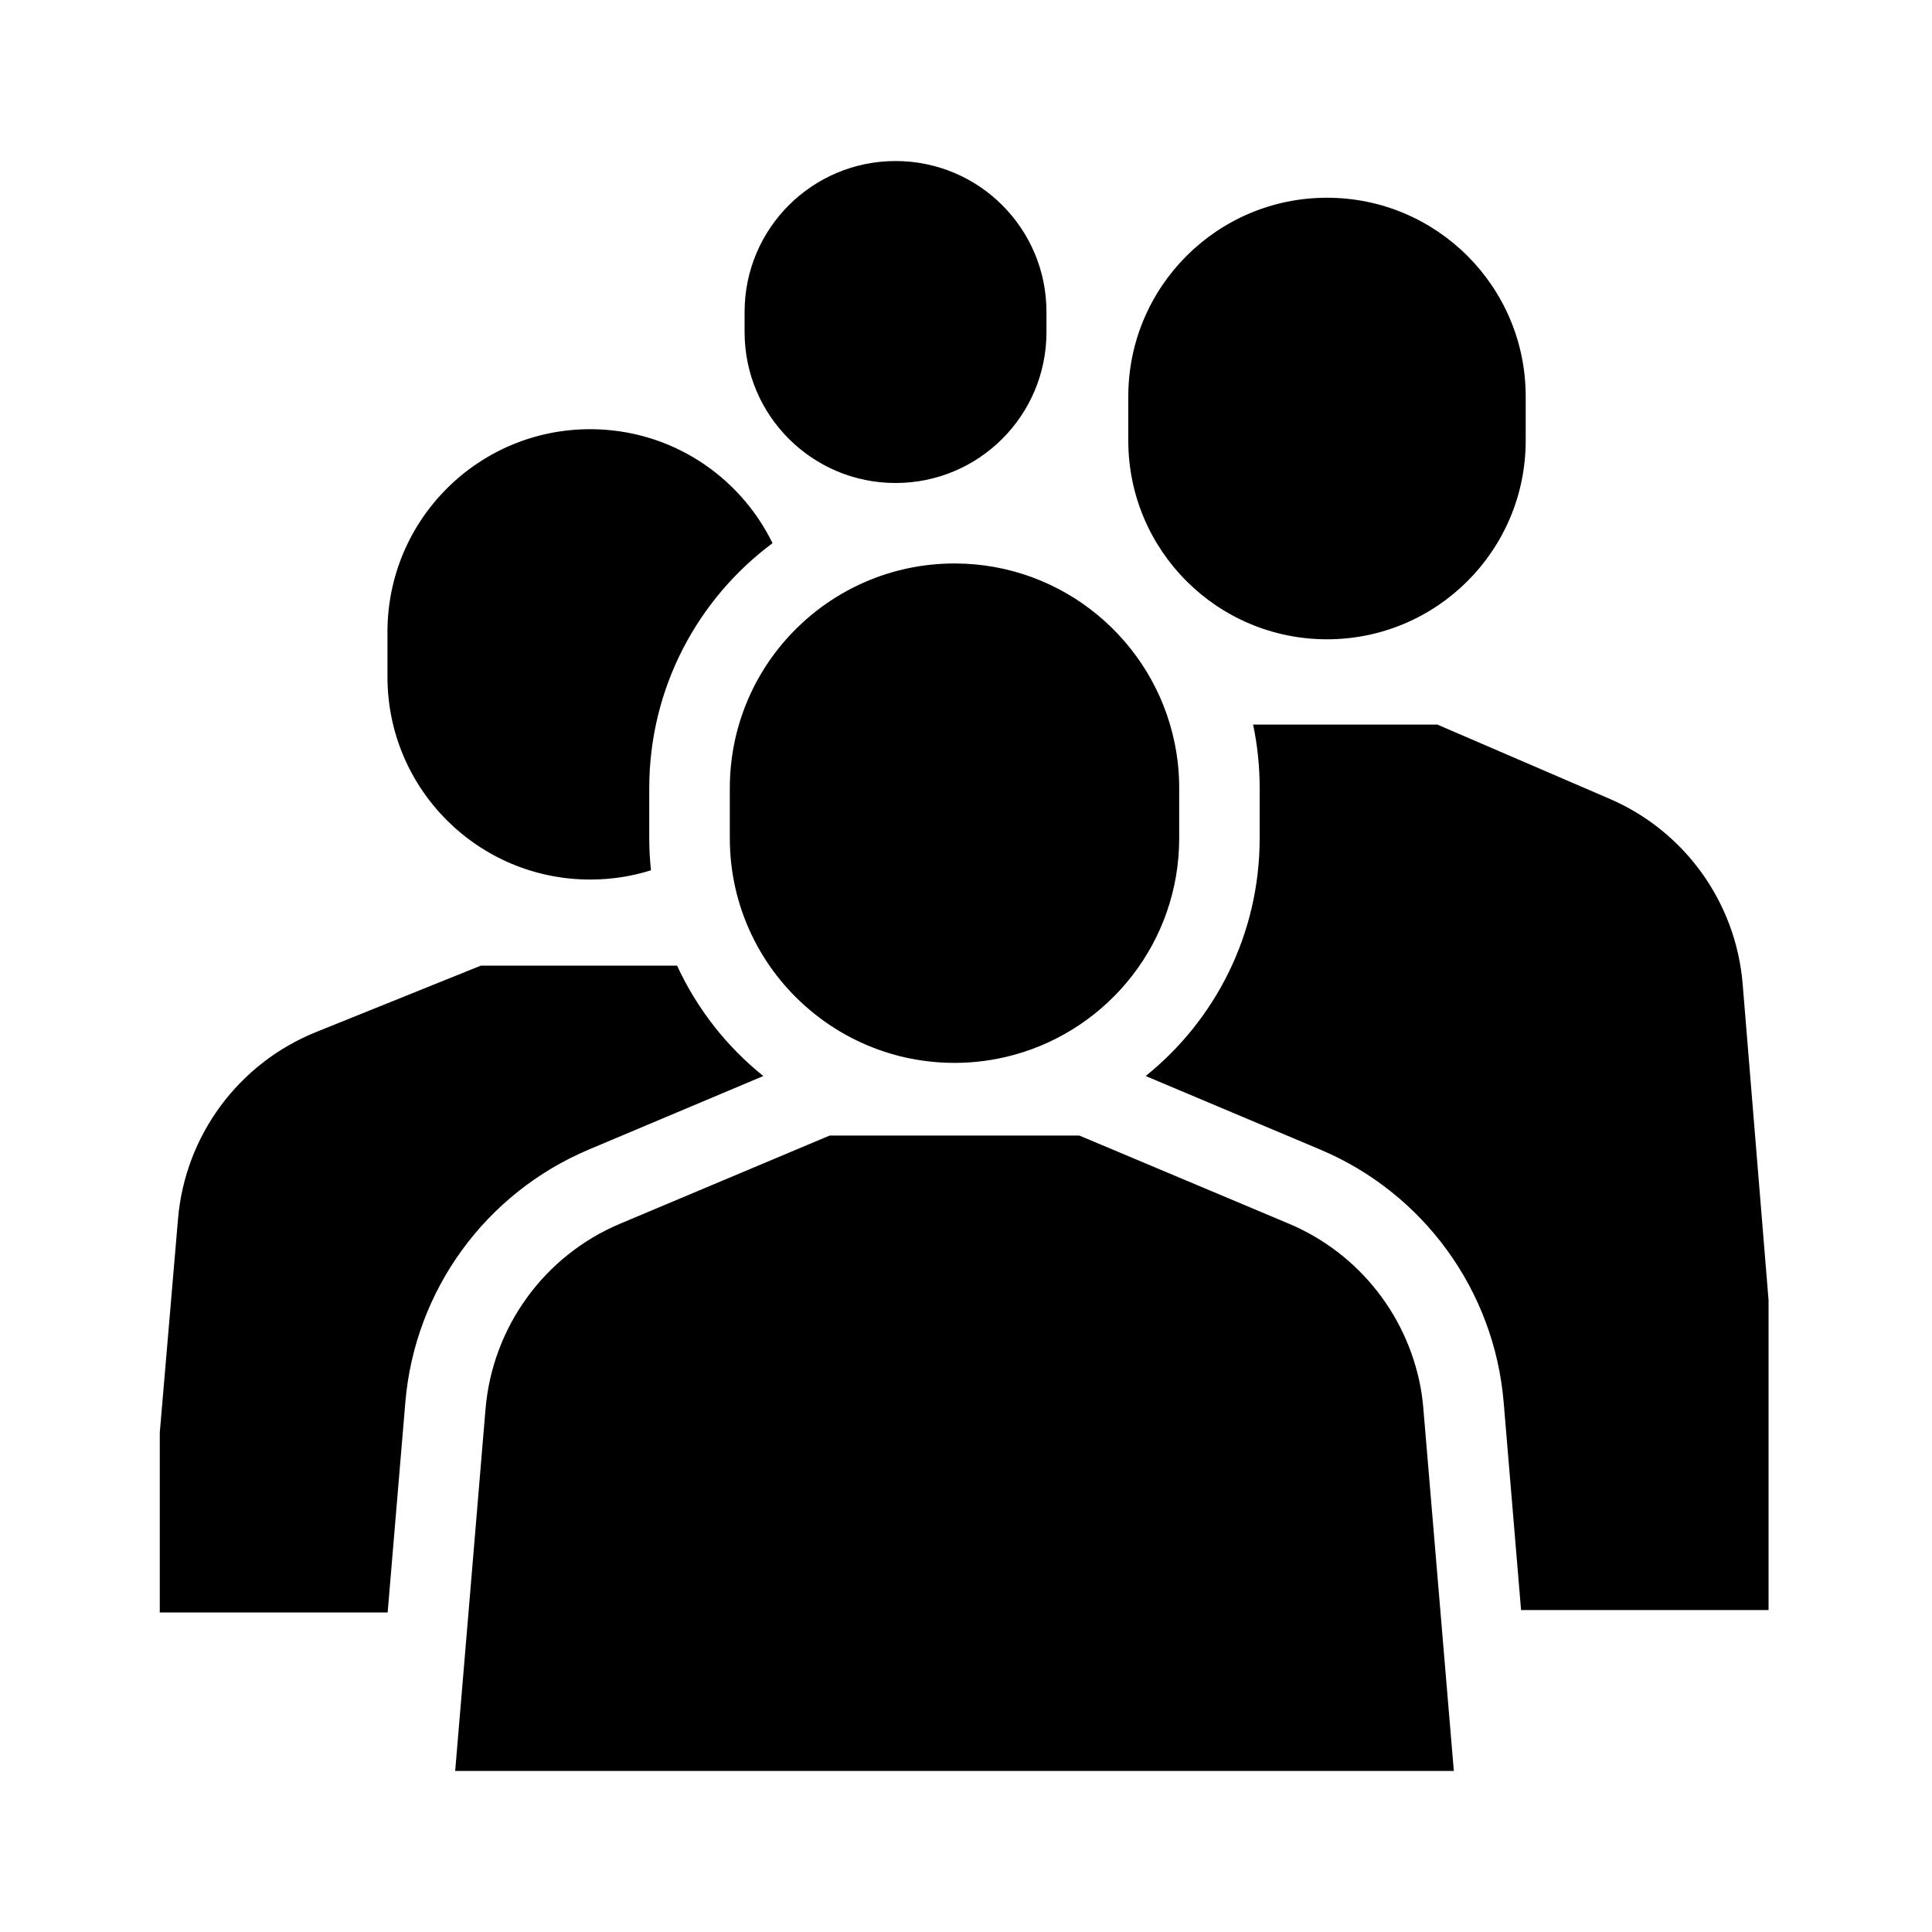
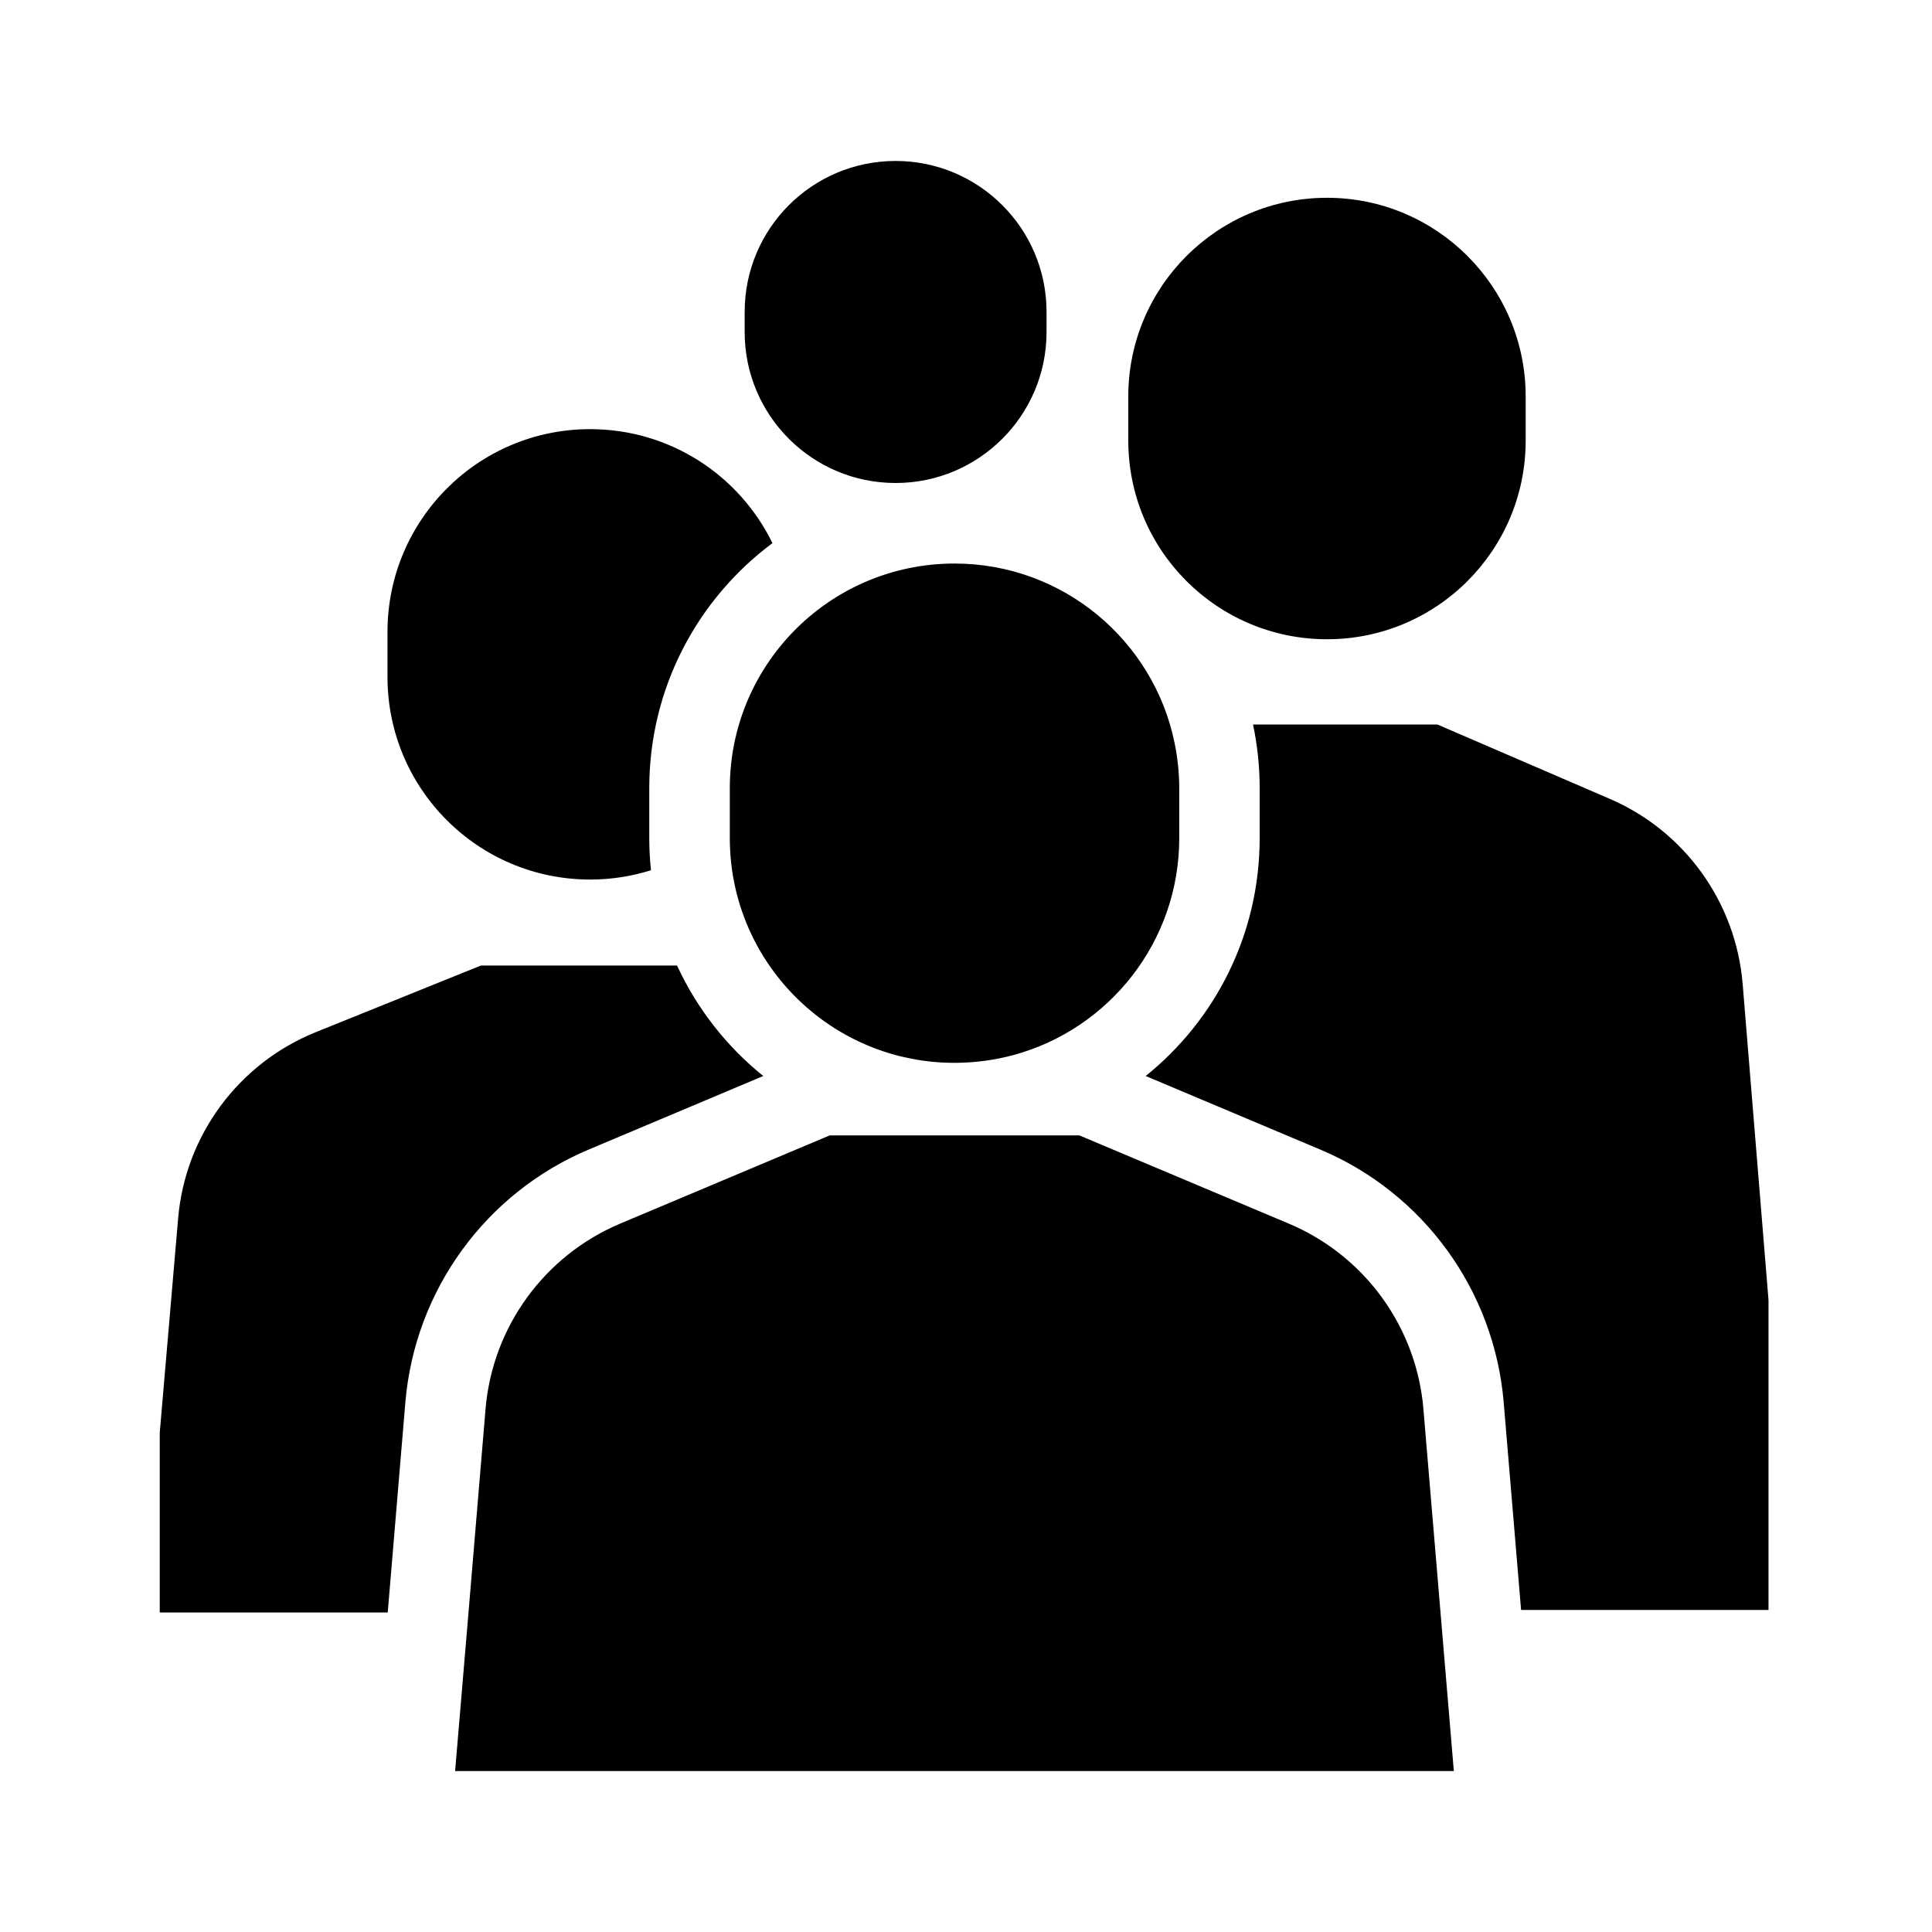
- <svg xmlns="http://www.w3.org/2000/svg" width="20" height="20" viewBox="0 0 20 20" fill="none">
-   <path fill-rule="evenodd" clip-rule="evenodd" d="M7.708 3.229C7.708 2.366 8.408 1.667 9.271 1.667C10.134 1.667 10.833 2.366 10.833 3.229V3.438C10.833 4.301 10.134 5 9.271 5C8.408 5 7.708 4.301 7.708 3.438V3.229ZM6.109 4.443C4.95 4.443 4.011 5.382 4.011 6.541V7.007C4.011 8.166 4.95 9.105 6.109 9.105C6.329 9.105 6.54 9.072 6.739 9.009C6.727 8.9 6.721 8.789 6.721 8.677V8.16C6.721 7.121 7.223 6.199 7.997 5.623C7.656 4.924 6.939 4.443 6.109 4.443ZM4.978 9.996H7.009C7.215 10.443 7.522 10.834 7.902 11.139L6.098 11.899C5.026 12.35 4.293 13.358 4.196 14.517L4.013 16.692H1.654V14.831L1.843 12.616C1.917 11.755 2.468 11.009 3.269 10.685L4.978 9.996ZM14.91 16.667L14.735 14.587C14.731 14.534 14.725 14.481 14.717 14.429C14.596 13.646 14.078 12.977 13.341 12.667L11.173 11.755H10.597H9.881H9.165H8.589L6.421 12.667C5.635 12.997 5.098 13.737 5.026 14.587L4.85 16.692L4.712 18.333H15.05L14.91 16.667ZM18.308 16.667H15.746L15.566 14.517C15.469 13.358 14.736 12.35 13.664 11.899L11.86 11.139C12.58 10.56 13.04 9.672 13.04 8.677V8.16C13.04 7.934 13.017 7.713 12.972 7.501H14.88L16.662 8.269C17.441 8.604 17.97 9.342 18.04 10.186L18.308 13.458V16.667ZM8.207 6.544C8.63 6.106 9.224 5.833 9.881 5.833C11.004 5.833 11.941 6.63 12.159 7.688C12.191 7.841 12.207 7.998 12.207 8.16V8.677C12.207 9.749 11.481 10.652 10.493 10.921C10.298 10.974 10.093 11.003 9.881 11.003C9.706 11.003 9.536 10.983 9.372 10.947C9.37 10.946 9.367 10.946 9.364 10.945C9.332 10.938 9.3 10.93 9.268 10.921C8.939 10.831 8.639 10.671 8.385 10.457C7.877 10.031 7.555 9.391 7.555 8.677V8.528V8.16C7.555 7.532 7.803 6.962 8.207 6.544ZM11.68 4.104C11.68 2.968 12.601 2.047 13.737 2.047C14.873 2.047 15.794 2.968 15.794 4.104V4.561C15.794 5.697 14.873 6.618 13.737 6.618C12.601 6.618 11.68 5.697 11.68 4.561V4.104Z" fill="currentColor" />
+ <svg xmlns="http://www.w3.org/2000/svg" width="16" height="16" viewBox="0 0 16 16" fill="none">
+   <path fill-rule="evenodd" clip-rule="evenodd" d="M6.167 2.583C6.167 1.893 6.726 1.333 7.417 1.333C8.107 1.333 8.667 1.893 8.667 2.583V2.75C8.667 3.44 8.107 4 7.417 4C6.726 4 6.167 3.44 6.167 2.75V2.583ZM4.887 3.554C3.96 3.554 3.209 4.306 3.209 5.233V5.606C3.209 6.533 3.96 7.284 4.887 7.284C5.063 7.284 5.232 7.257 5.391 7.207C5.382 7.12 5.377 7.031 5.377 6.941V6.527C5.377 5.696 5.778 4.959 6.397 4.498C6.125 3.939 5.551 3.554 4.887 3.554ZM3.983 7.996H5.607C5.772 8.354 6.018 8.667 6.321 8.911L4.878 9.519C4.021 9.879 3.435 10.687 3.357 11.614L3.211 13.354H1.323V11.865L1.475 10.092C1.533 9.404 1.974 8.807 2.615 8.548L3.983 7.996ZM11.928 13.333L11.788 11.669C11.785 11.627 11.78 11.585 11.773 11.543C11.677 10.917 11.262 10.381 10.672 10.133L8.939 9.403H8.477H7.905H7.332H6.871L5.137 10.133C4.508 10.398 4.078 10.99 4.021 11.669L3.88 13.354L3.769 14.667H12.04L11.928 13.333ZM14.646 13.333H12.597L12.453 11.614C12.375 10.687 11.789 9.879 10.931 9.519L9.488 8.911C10.064 8.448 10.432 7.738 10.432 6.941V6.527C10.432 6.347 10.413 6.17 10.377 6H11.904L13.33 6.615C13.953 6.883 14.376 7.473 14.432 8.149L14.646 10.766V13.333ZM6.566 5.235C6.904 4.885 7.379 4.667 7.905 4.667C8.803 4.667 9.553 5.304 9.727 6.151C9.752 6.272 9.766 6.398 9.766 6.527V6.941C9.766 7.799 9.185 8.522 8.395 8.737C8.239 8.779 8.074 8.802 7.905 8.802C7.765 8.802 7.629 8.787 7.498 8.757C7.496 8.757 7.494 8.756 7.492 8.756C7.466 8.75 7.44 8.744 7.415 8.737C7.151 8.665 6.911 8.537 6.708 8.366C6.302 8.025 6.044 7.513 6.044 6.941V6.822V6.527C6.044 6.025 6.243 5.57 6.566 5.235ZM9.344 3.283C9.344 2.375 10.081 1.638 10.99 1.638C11.898 1.638 12.635 2.375 12.635 3.283V3.649C12.635 4.558 11.898 5.294 10.99 5.294C10.081 5.294 9.344 4.558 9.344 3.649V3.283Z" fill="currentColor" />
</svg>
